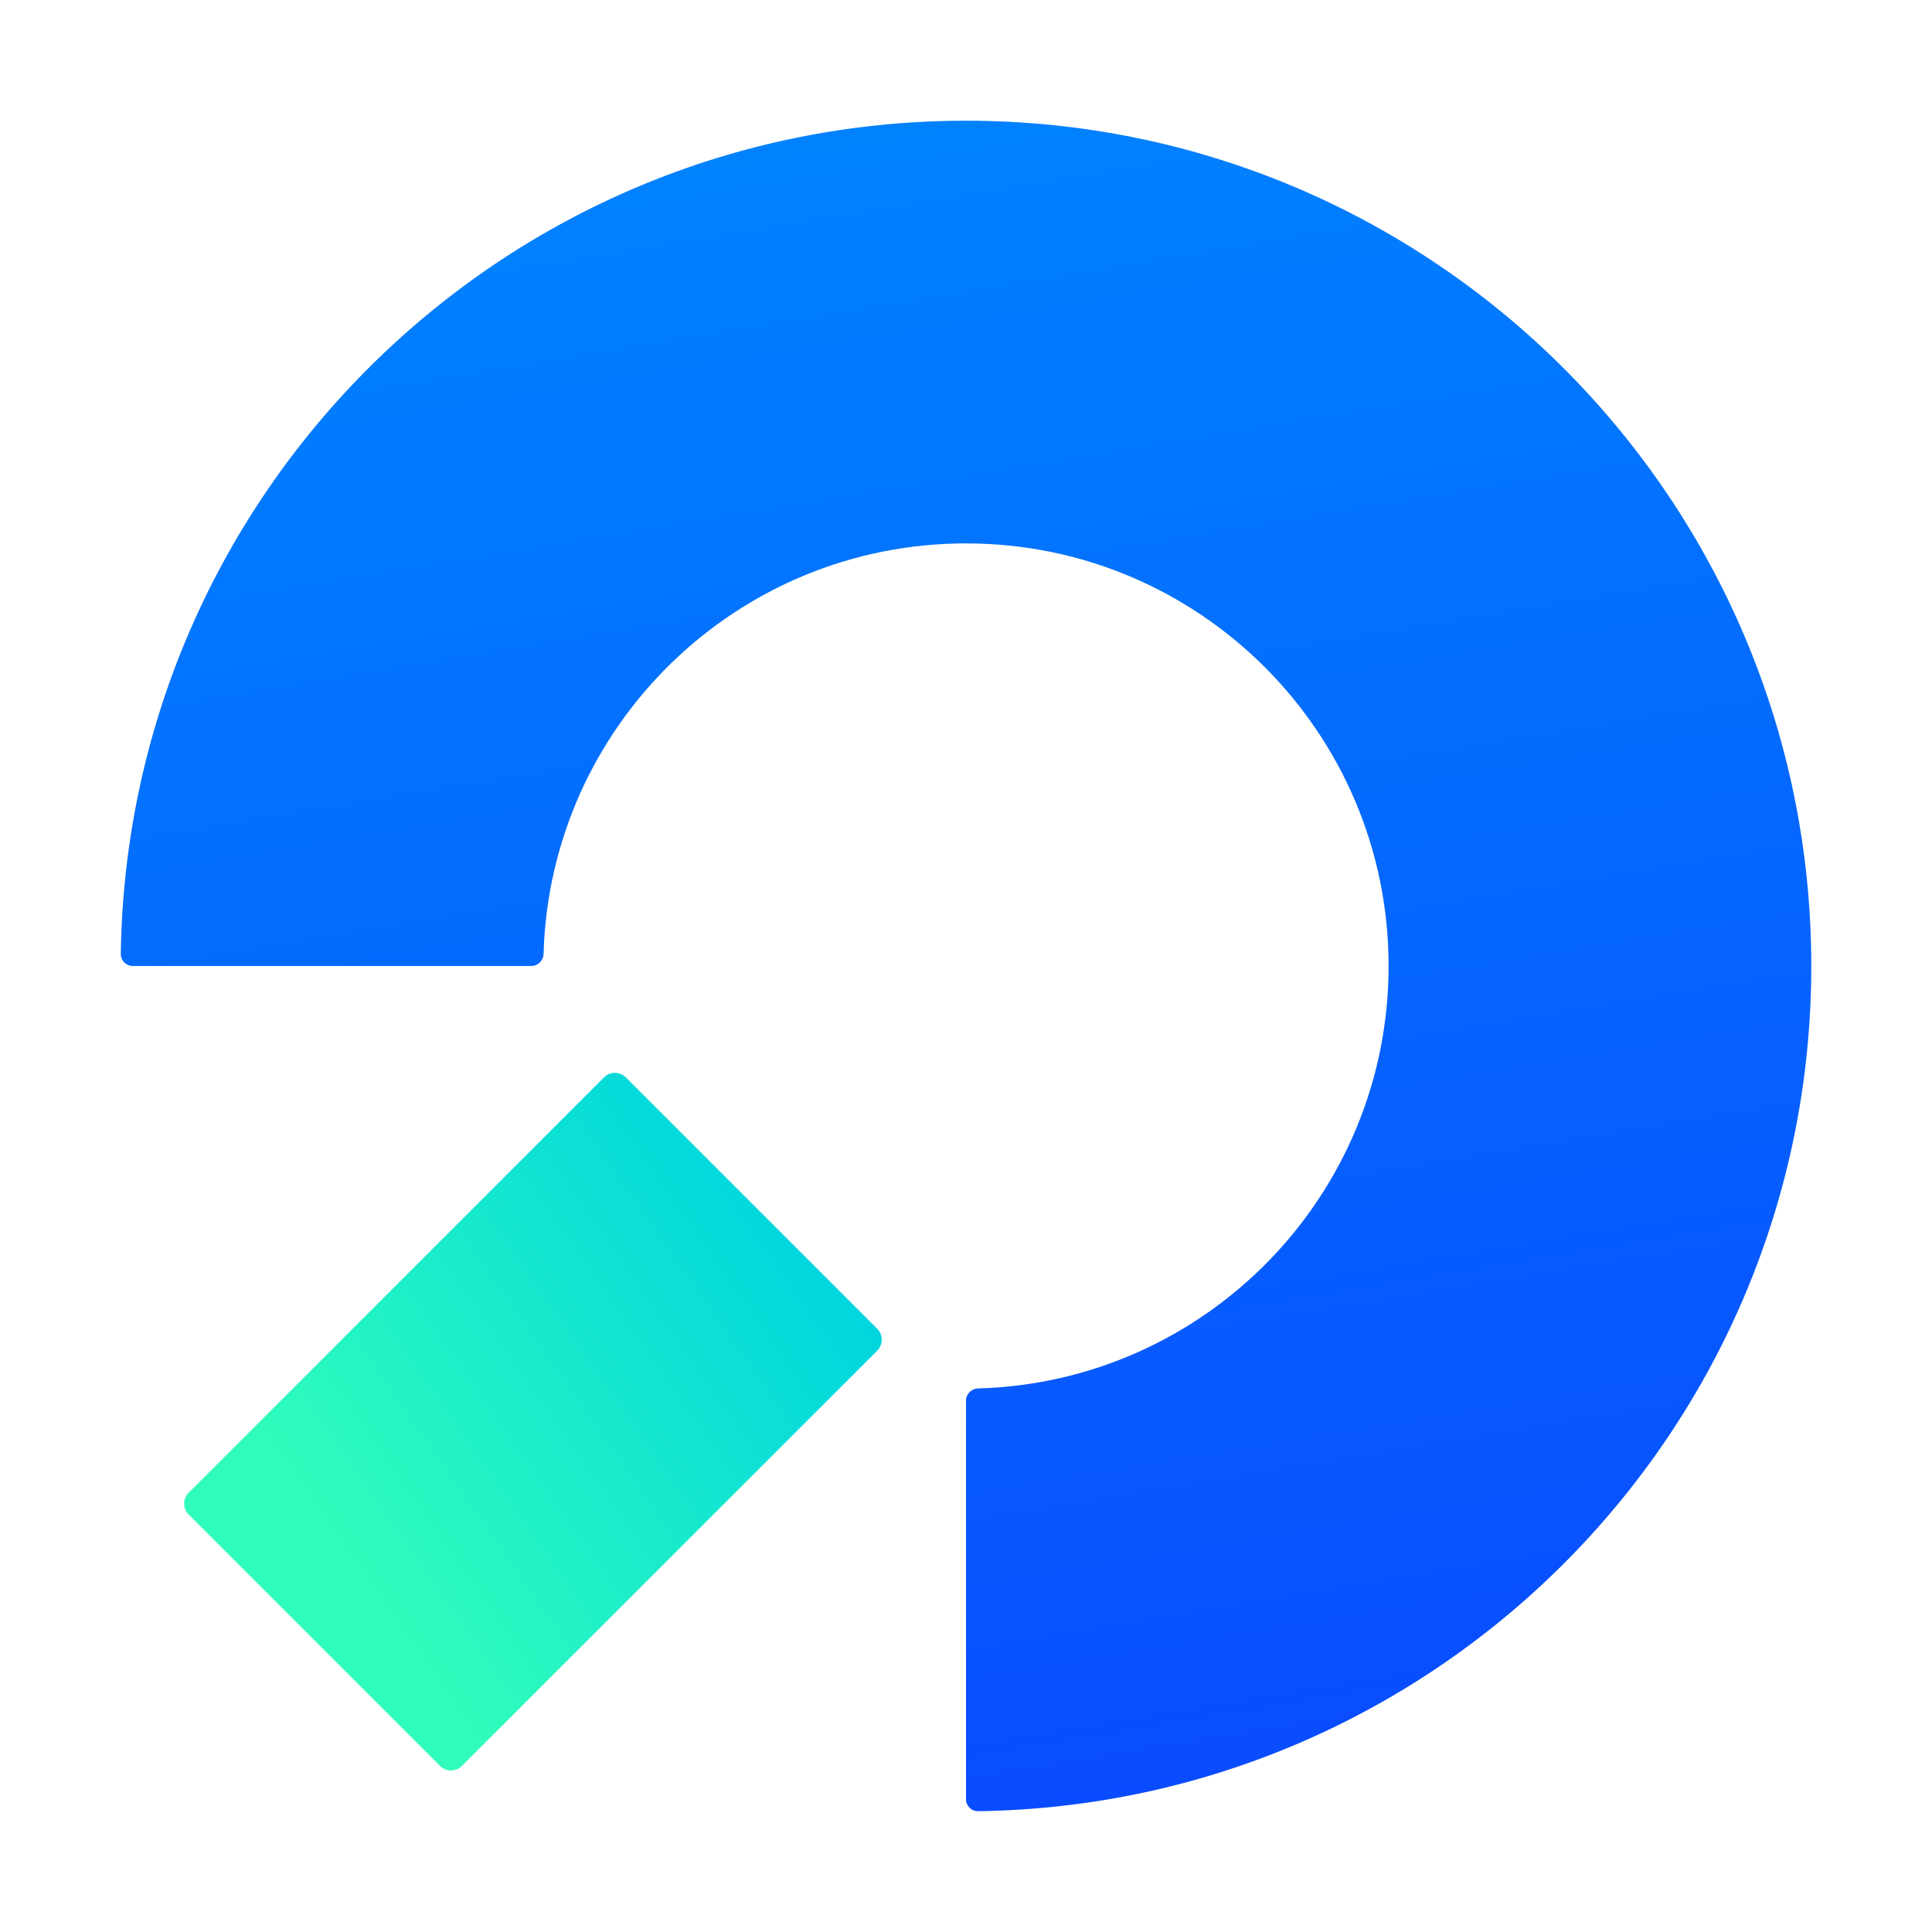
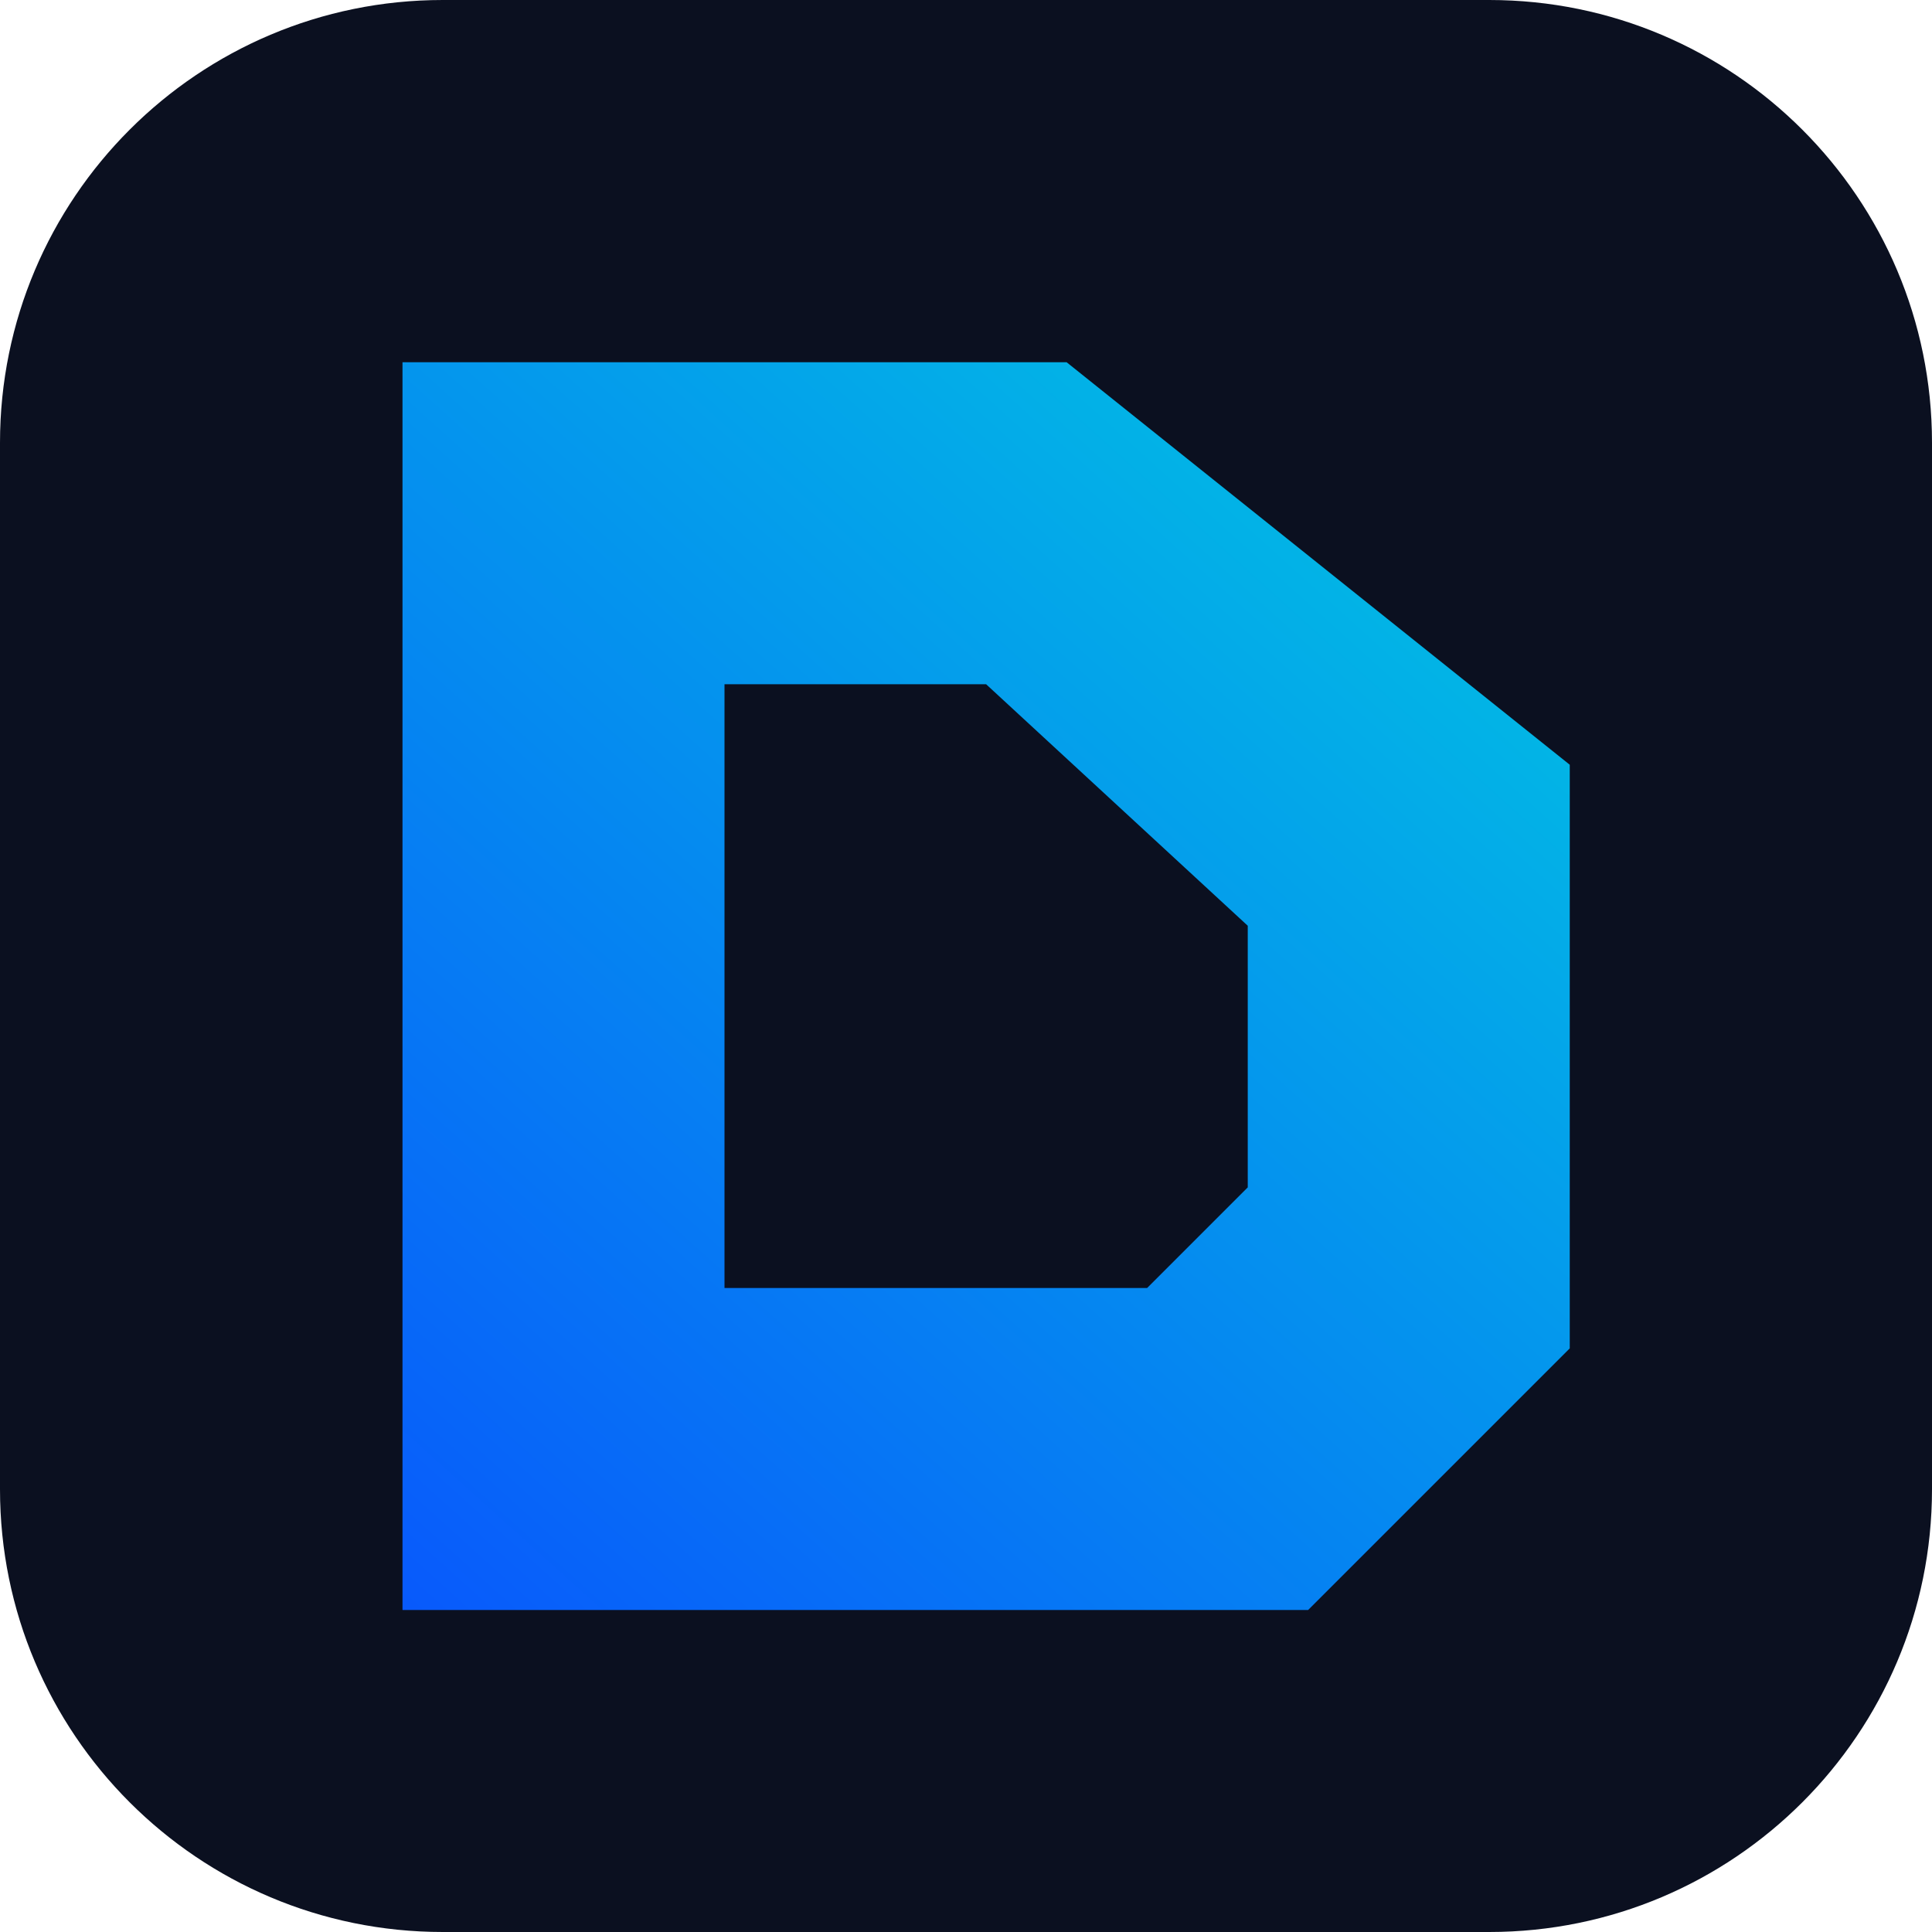
- <svg xmlns="http://www.w3.org/2000/svg" fill="none" version="1.1" width="96" height="96" viewBox="0 0 96 96">
+ <svg xmlns="http://www.w3.org/2000/svg" viewBox="0 0 96 96" fill="none">
  <defs>
-     <linearGradient x1="0.578" y1="1.041" x2="0.751" y2="0" id="master_svg0_18_3076">
-       <stop offset="0%" stop-color="#094BFF" stop-opacity="1" />
-       <stop offset="100%" stop-color="#0084FF" stop-opacity="1" />
-     </linearGradient>
-     <linearGradient x1="1" y1="0.008" x2="0.897" y2="0.933" id="master_svg1_18_3081">
-       <stop offset="0%" stop-color="#00D6DE" stop-opacity="1" />
-       <stop offset="100%" stop-color="#30FDBB" stop-opacity="1" />
+     <linearGradient id="dicode" x1="12" y1="88" x2="84" y2="8" gradientUnits="userSpaceOnUse">
+       <stop stop-color="#094BFF" />
+       <stop offset="1" stop-color="#00D6DE" />
    </linearGradient>
  </defs>
-   <g transform="matrix(-1,0,0,1,192,0)">
-     <g>
-       <g />
-       <g>
-         <path d="M143.398,89.996C120.479,89.674,102,70.995,102,48C102,24.804,120.804,6,144,6C166.995,6,185.673,24.479,185.996,47.398C186,47.732,185.729,48,185.395,48L165.605,48C165.271,48,165.001,47.733,164.992,47.399C164.673,36.079,155.397,27,144,27C132.402,27,123,36.402,123,48C123,59.397,132.079,68.673,143.399,68.992C143.733,69.001,144,69.271,144,69.605L144,89.395C144,89.729,143.732,90.001,143.398,89.996" fill-rule="evenodd" fill="#D8D8D8" fill-opacity="1" />
-         <path d="M143.398,89.996C120.479,89.674,102,70.995,102,48C102,24.804,120.804,6,144,6C166.995,6,185.673,24.479,185.996,47.398C186,47.732,185.729,48,185.395,48L165.605,48C165.271,48,165.001,47.733,164.992,47.399C164.673,36.079,155.397,27,144,27C132.402,27,123,36.402,123,48C123,59.397,132.079,68.673,143.399,68.992C143.733,69.001,144,69.271,144,69.605L144,89.395C144,89.729,143.732,90.001,143.398,89.996" fill-rule="evenodd" fill="url(#master_svg0_18_3076)" fill-opacity="1" />
-       </g>
-       <g transform="matrix(-0.7071068,0.7071068,0.7071068,0.7071068,238.1341,-98.63835)">
-         <path d="M161.446,53.76L161.446,82.944C161.446,83.368,161.79,83.712,162.214,83.712L179.878,83.712C180.302,83.712,180.646,83.368,180.646,82.944L180.646,53.76C180.646,53.336,180.302,52.992,179.878,52.992L162.214,52.992C161.79,52.992,161.446,53.336,161.446,53.76Z" fill="url(#master_svg1_18_3081)" fill-opacity="1" />
-       </g>
-     </g>
-   </g>
+   <rect width="96" height="96" rx="22" fill="#0B1020" />
+   <path fill-rule="evenodd" clip-rule="evenodd" d="M20 18H53L78 38V67L65 80H20V18ZM36 34V64H57L62 59V46L49 34H36Z" fill="url(#dicode)" />
</svg>
